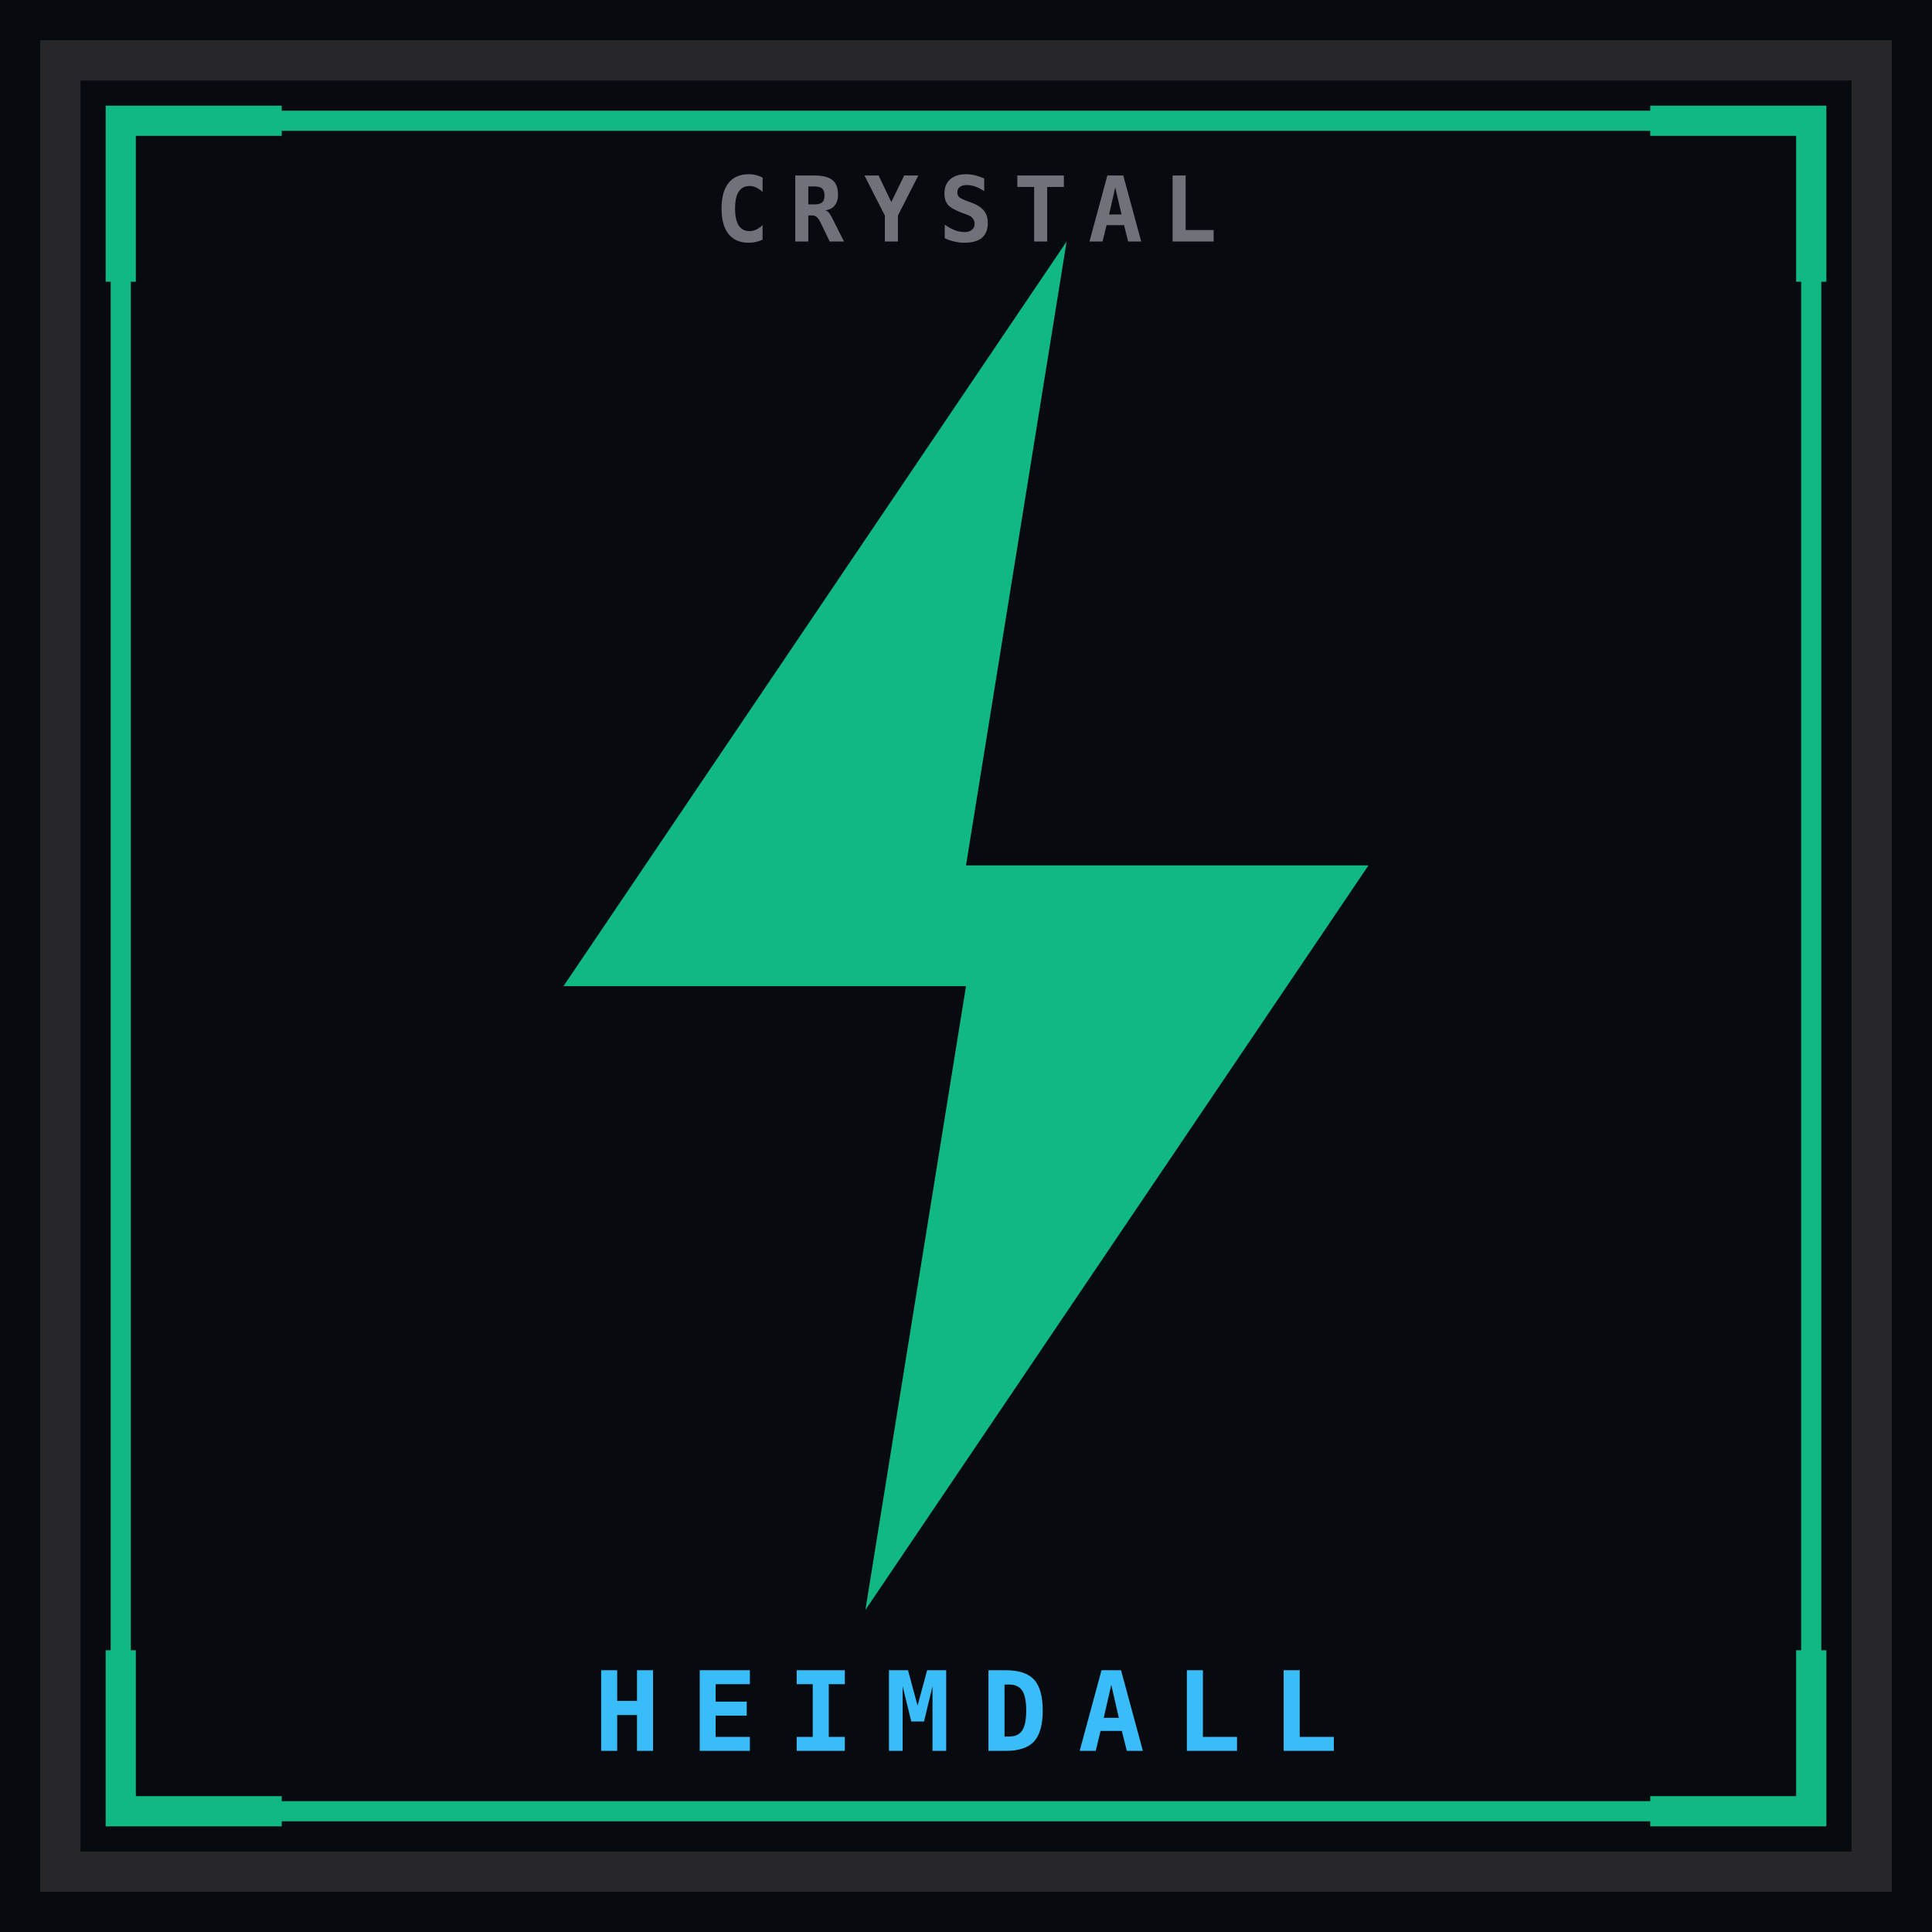
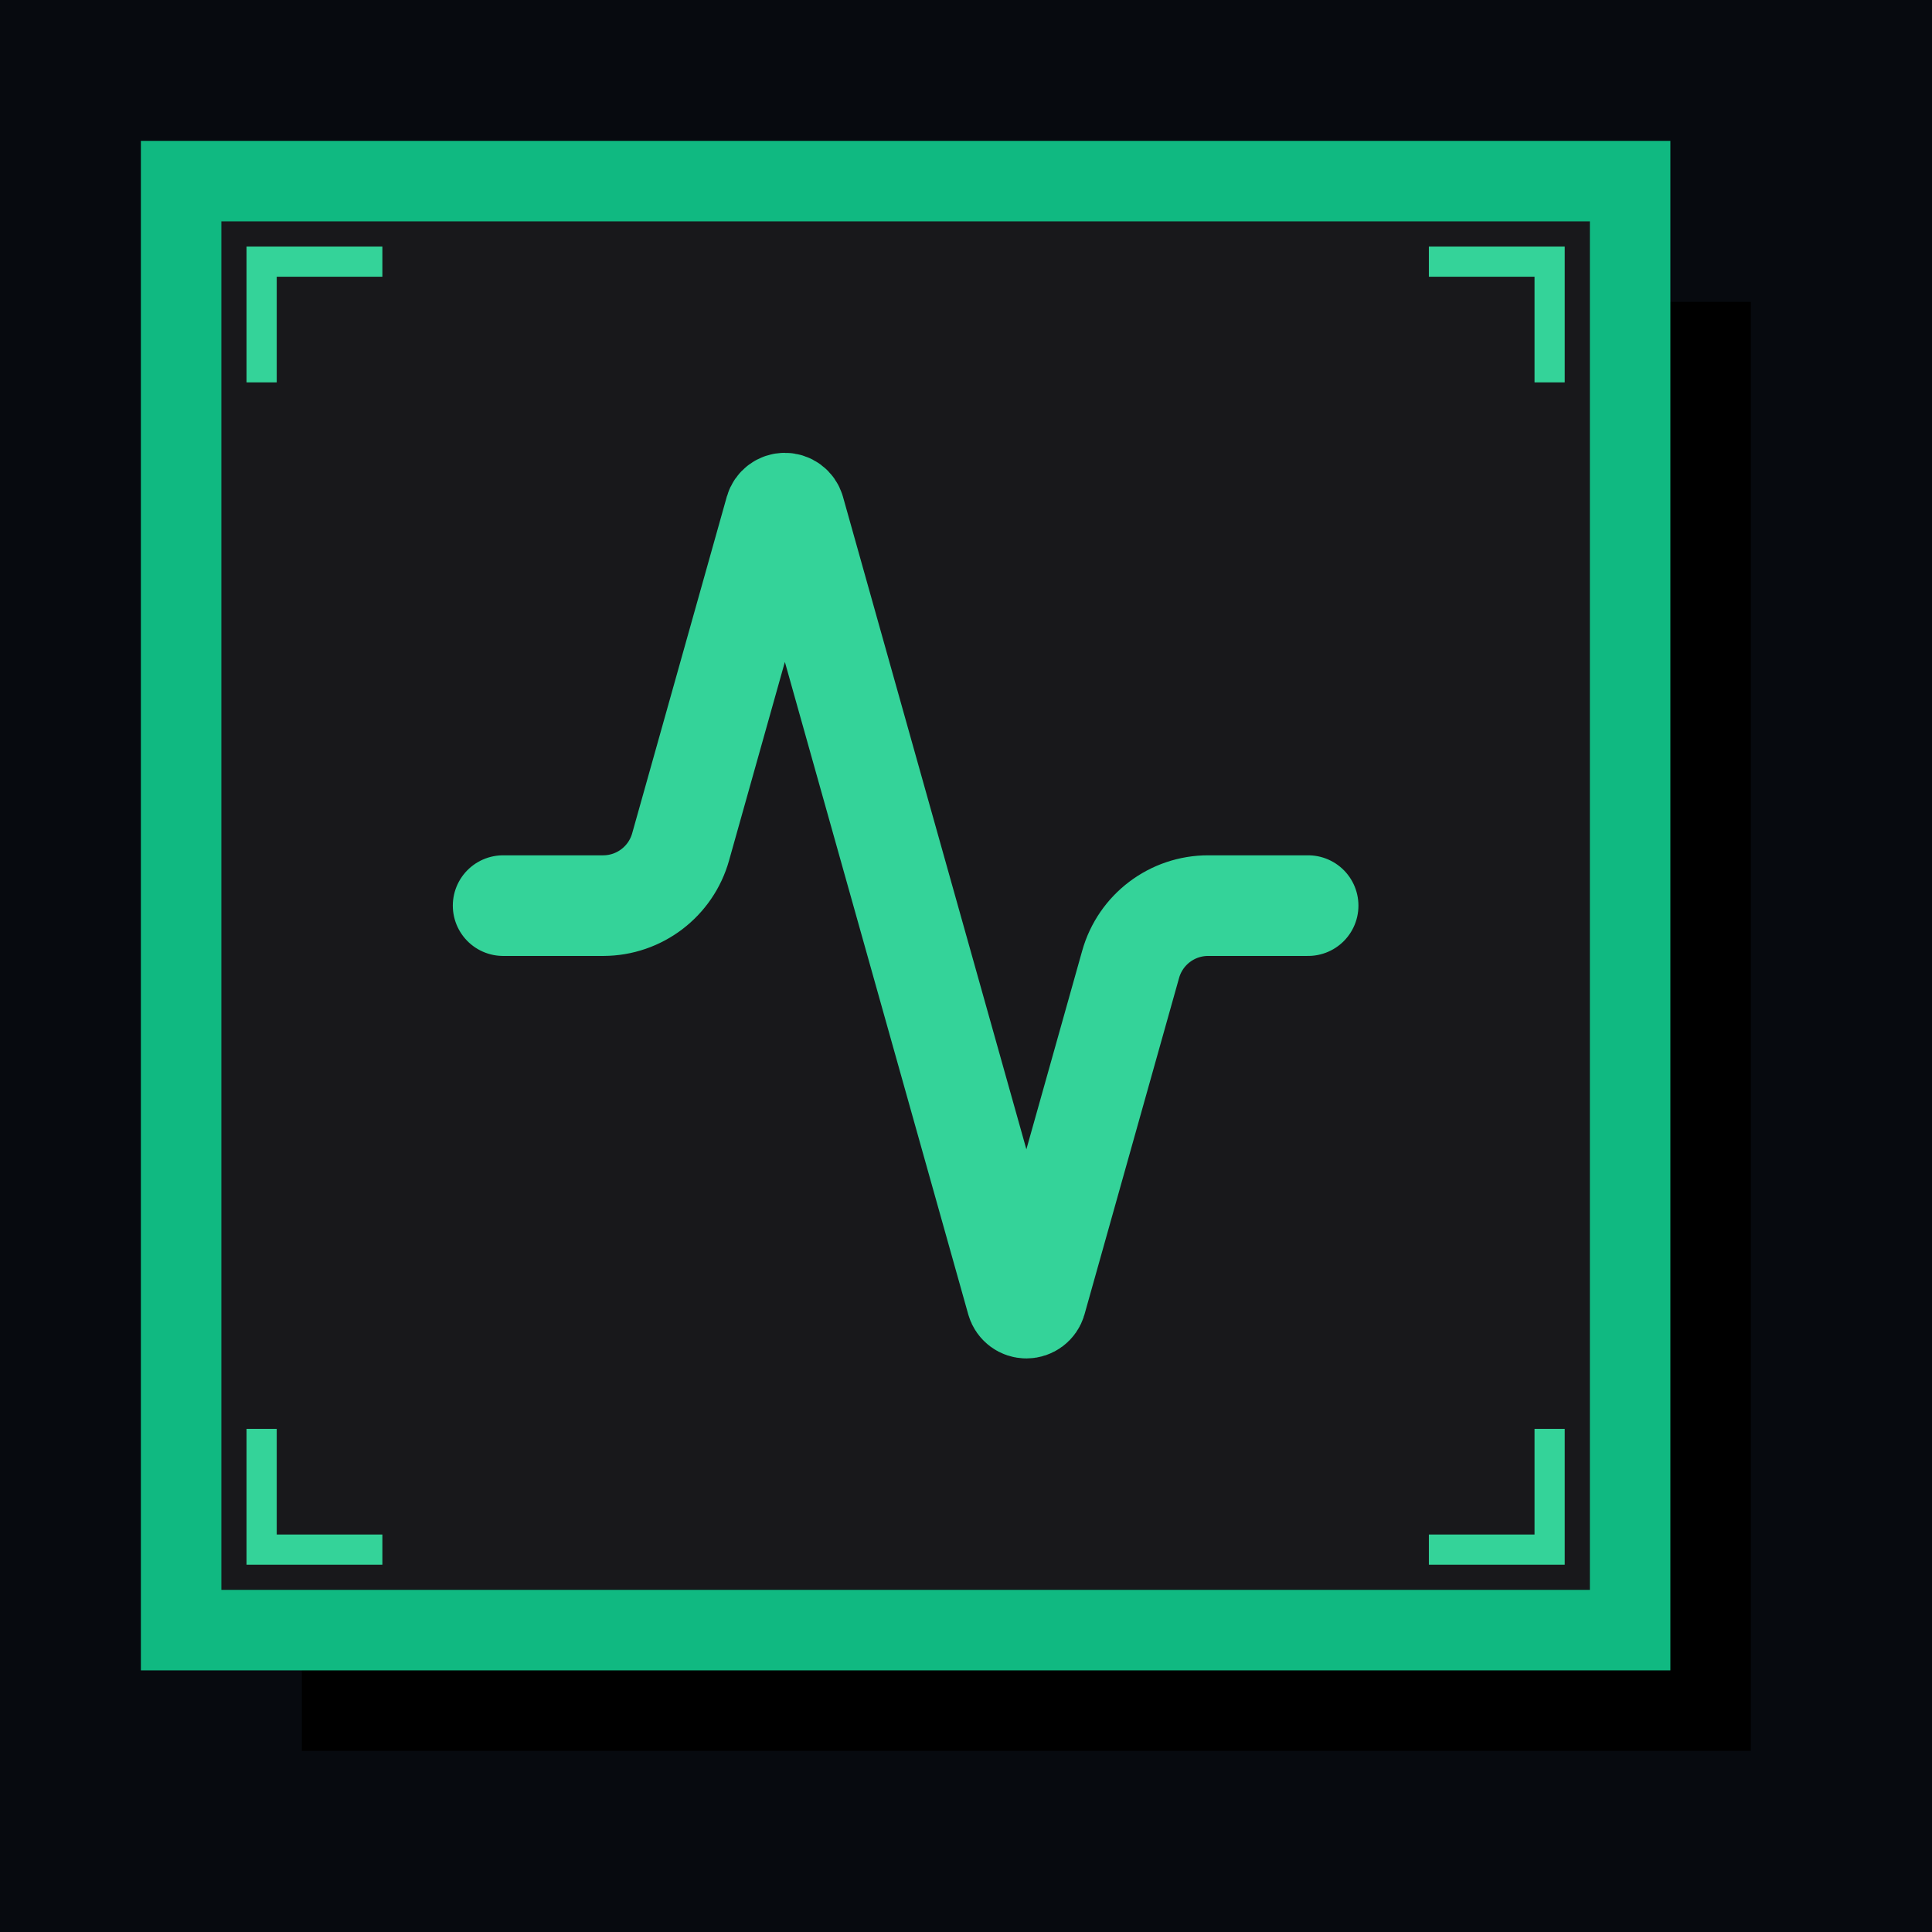
<svg xmlns="http://www.w3.org/2000/svg" viewBox="0 0 192 192" width="192" height="192">
  <rect width="192" height="192" fill="#070a0f" />
-   <rect x="6" y="6" width="180" height="180" fill="none" stroke="#27272a" stroke-width="4" />
-   <rect x="12" y="12" width="168" height="168" fill="none" stroke="#10b981" stroke-width="2" />
-   <path d="M 12 28 L 12 12 L 28 12" stroke="#10b981" stroke-width="3" fill="none" />
-   <path d="M 180 28 L 180 12 L 164 12" stroke="#10b981" stroke-width="3" fill="none" />
-   <path d="M 12 164 L 12 180 L 28 180" stroke="#10b981" stroke-width="3" fill="none" />
-   <path d="M 180 164 L 180 180 L 164 180" stroke="#10b981" stroke-width="3" fill="none" />
-   <polygon points="106,24 56,98 96,98 86,160 136,86 96,86" fill="#10b981" />
-   <text x="96" y="24" font-family="'JetBrains Mono', monospace, sans-serif" font-size="9" font-weight="900" fill="#71717a" text-anchor="middle" letter-spacing="2">CRYSTAL</text>
-   <text x="96" y="174" font-family="'JetBrains Mono', monospace, sans-serif" font-size="11" font-weight="900" fill="#38bdf8" text-anchor="middle" letter-spacing="3">HEIMDALL</text>
+   <rect x="30" y="30" width="144" height="144" fill="#000000" />
+   <rect x="18" y="18" width="144" height="144" fill="#18181b" stroke="#10b981" stroke-width="8" />
+   <path d="M 26 38 L 26 26 L 38 26" stroke="#34d399" stroke-width="3" fill="none" />
+   <path d="M 154 38 L 154 26 L 142 26" stroke="#34d399" stroke-width="3" fill="none" />
+   <path d="M 26 142 L 26 154 L 38 154" stroke="#34d399" stroke-width="3" fill="none" />
+   <path d="M 154 142 L 154 154 L 142 154" stroke="#34d399" stroke-width="3" fill="none" />
+   <g transform="translate(42, 42) scale(4.0)">
+     <path d="M22 12h-2.48a2 2 0 0 0-1.93 1.46l-2.35 8.36a.25.25 0 0 1-.48 0L9.24 2.18a.25.25 0 0 0-.48 0l-2.35 8.36A2 2 0 0 1 4.49 12H2" fill="none" stroke="#34d399" stroke-width="2.5" stroke-linecap="round" stroke-linejoin="round" />
+   </g>
</svg>
